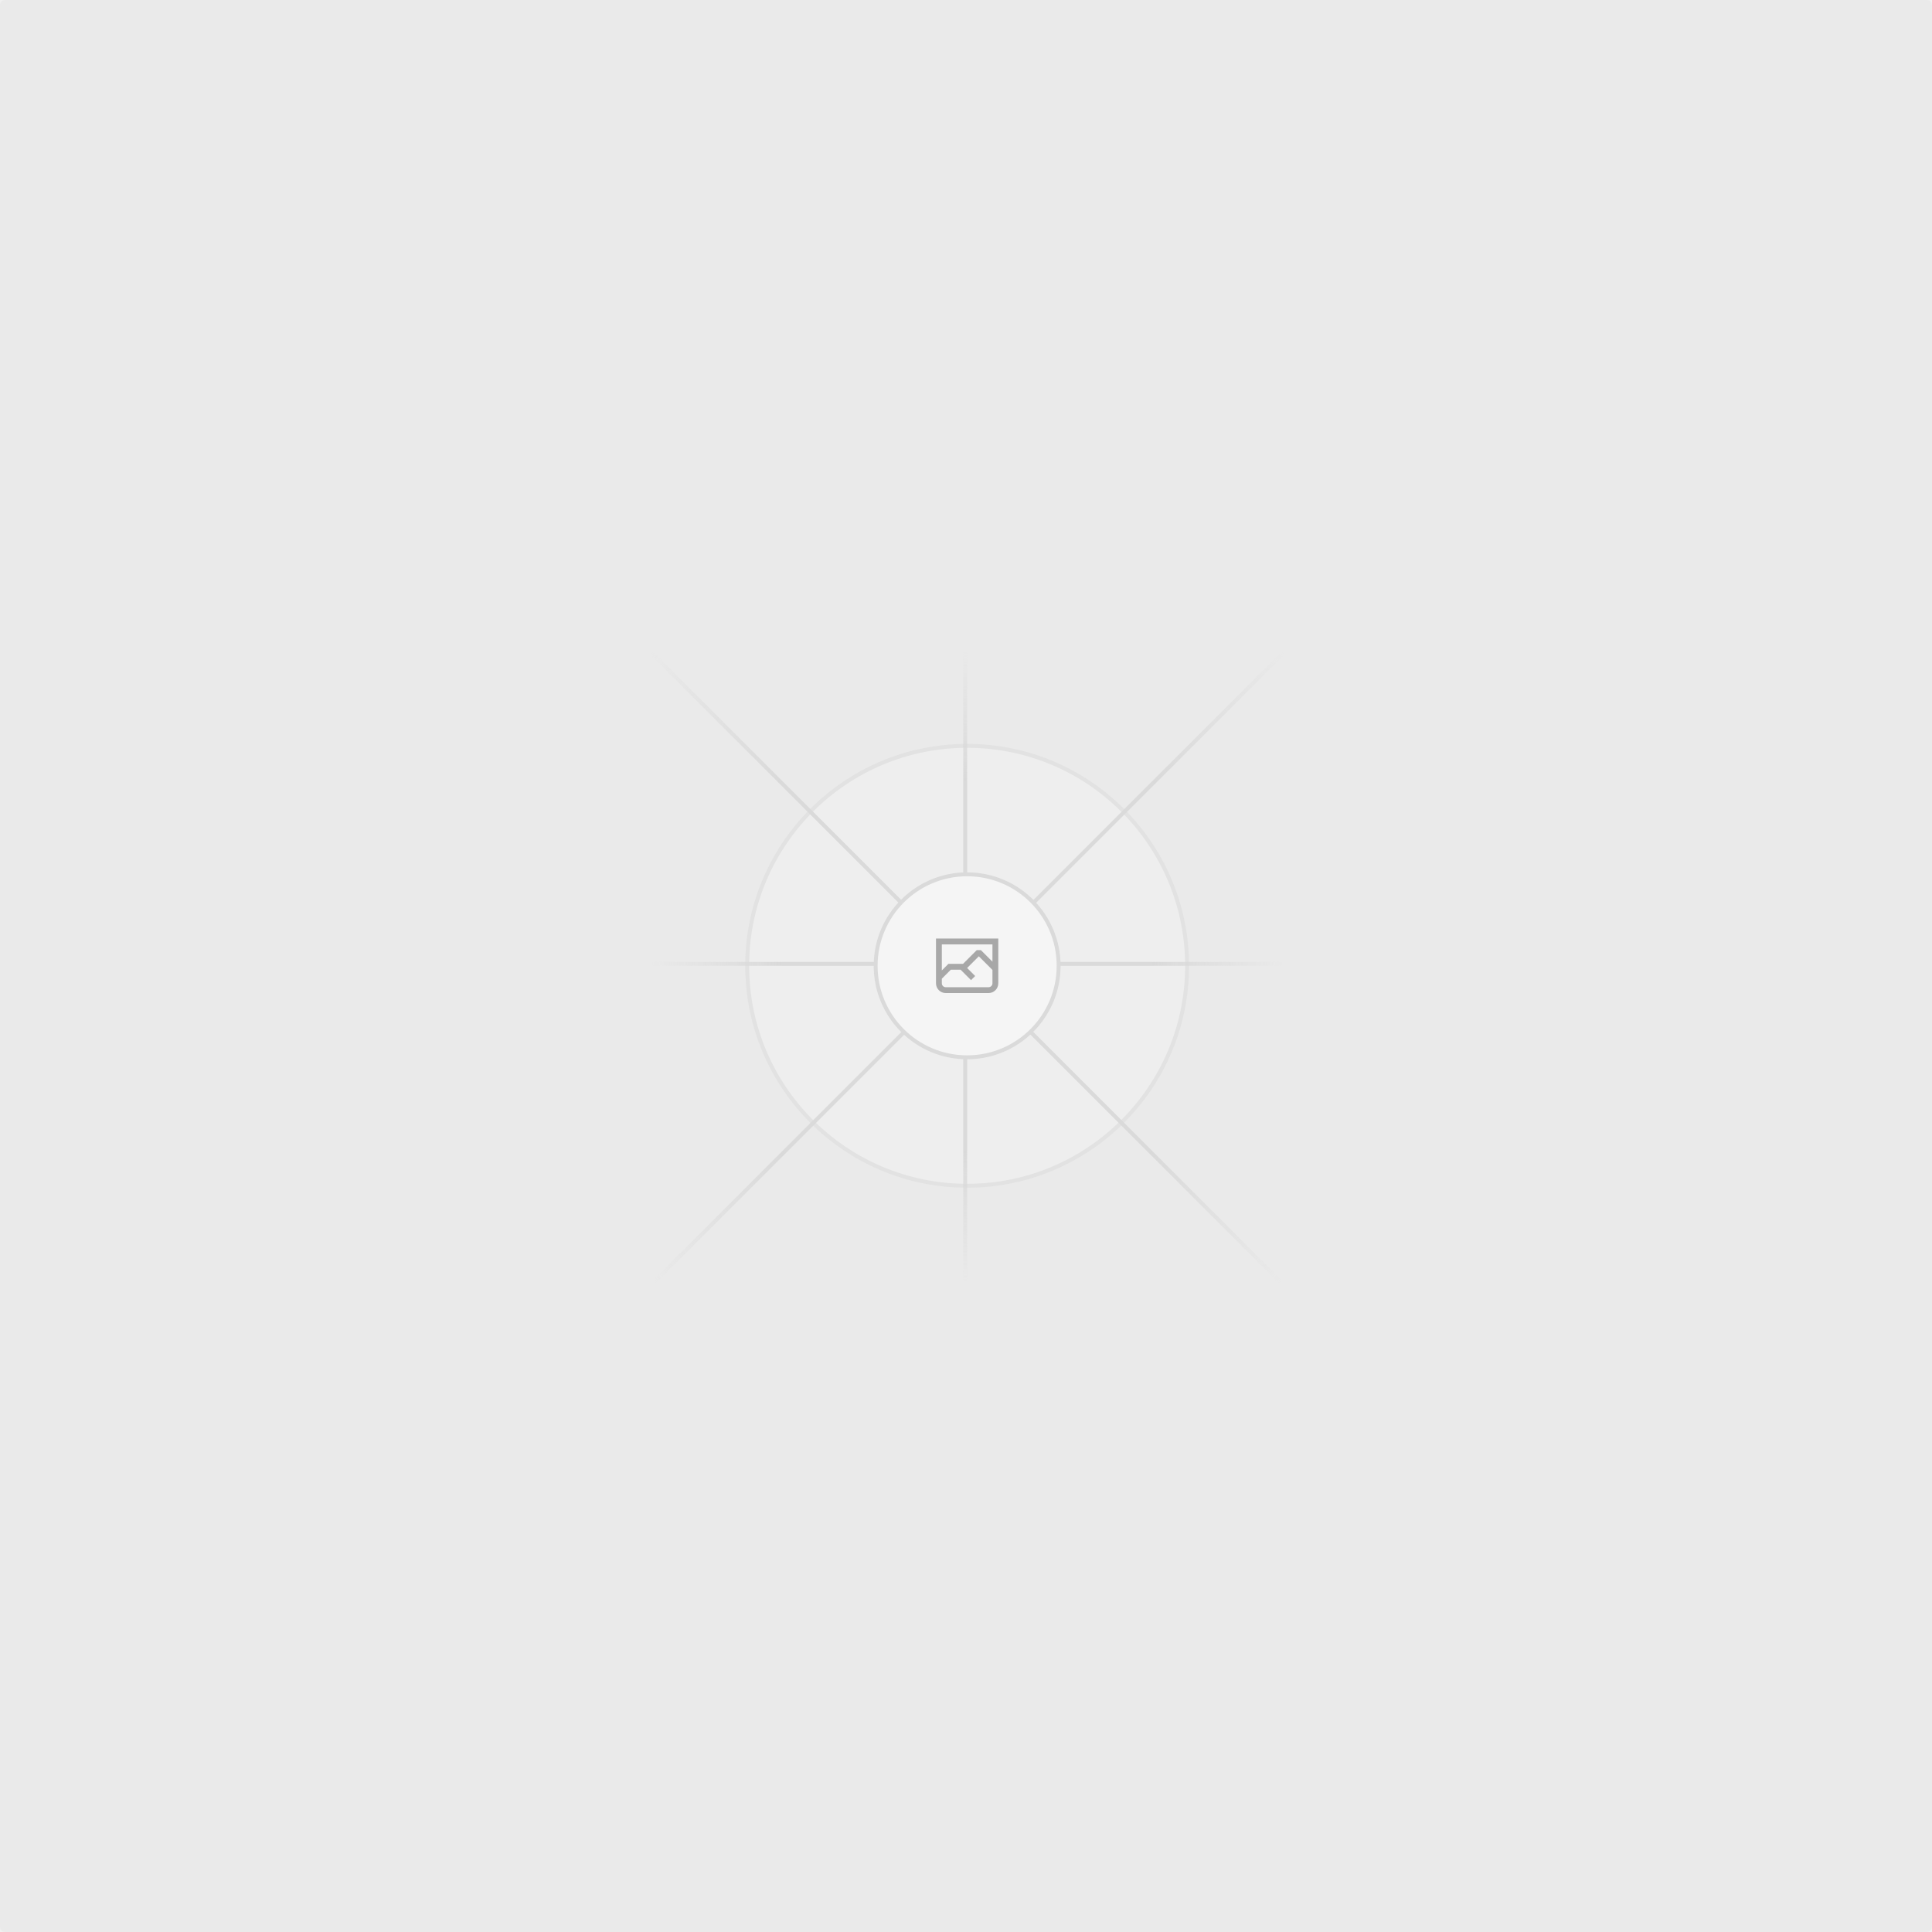
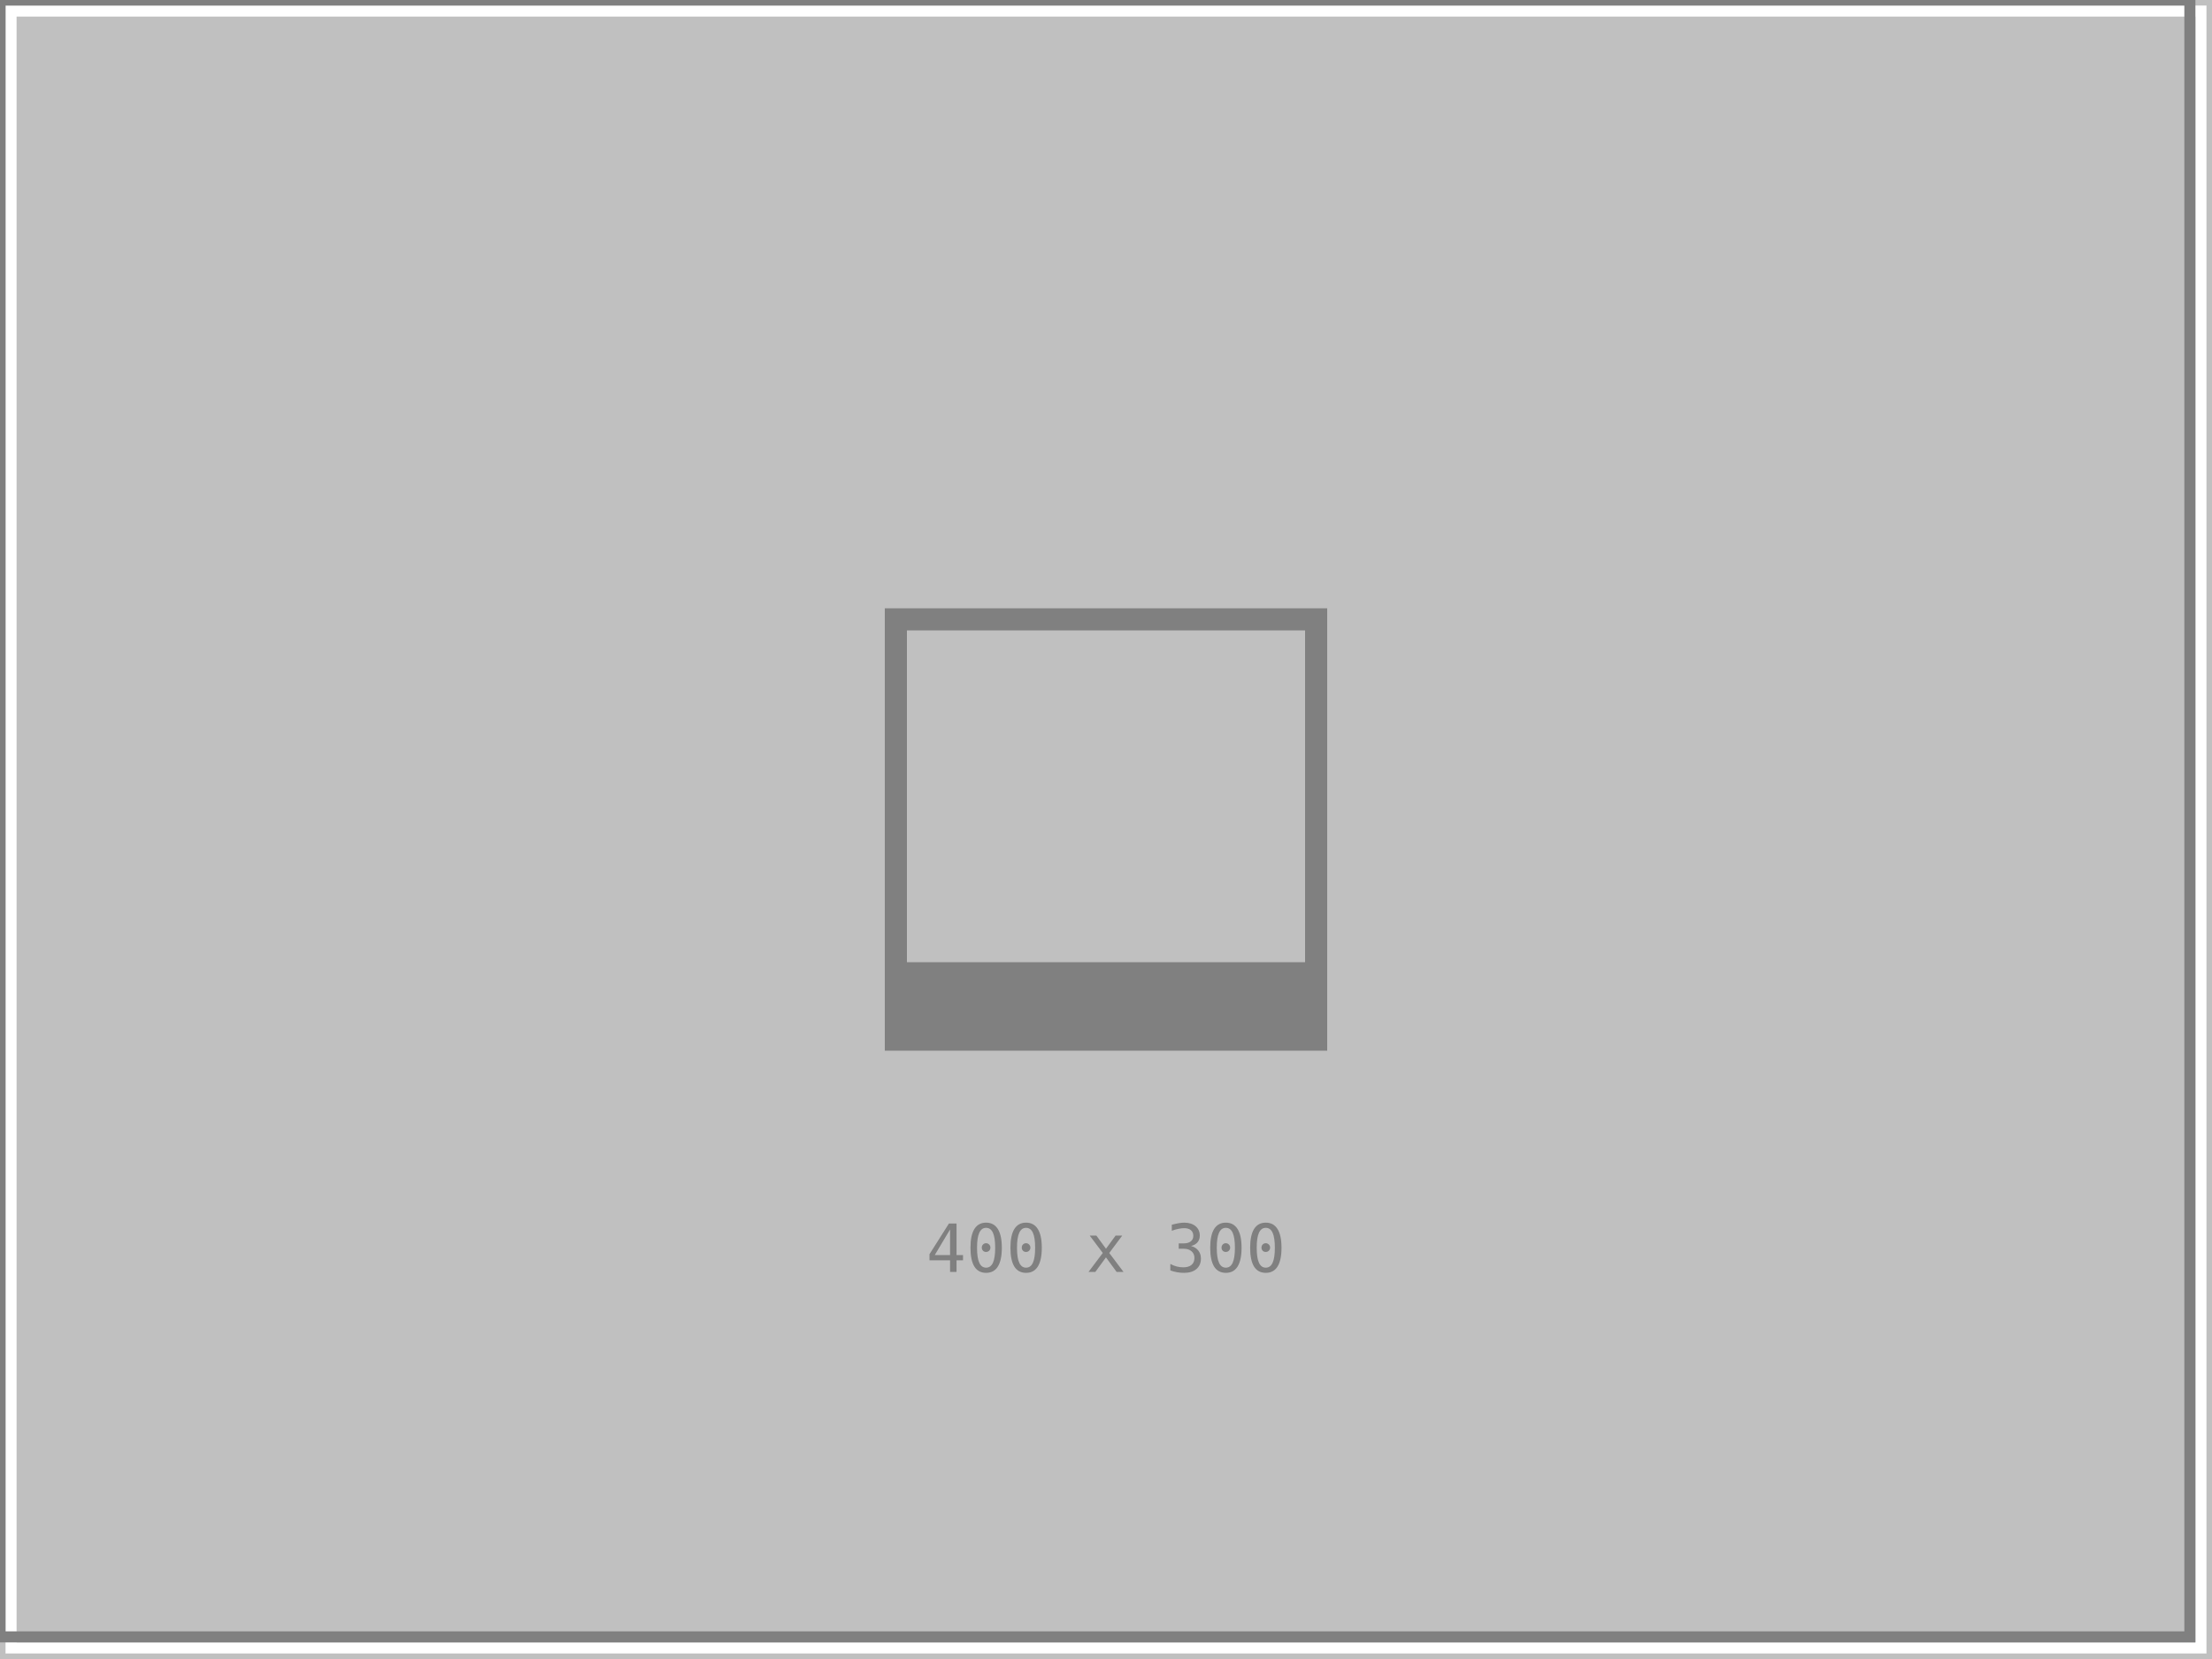
- <svg xmlns="http://www.w3.org/2000/svg" width="1200" height="1200" fill="none">
-   <rect width="1200" height="1200" fill="#EAEAEA" rx="3" />
-   <g opacity=".5">
-     <g opacity=".5">
-       <path fill="#FAFAFA" d="M600.709 736.5c-75.454 0-136.621-61.167-136.621-136.62 0-75.454 61.167-136.621 136.621-136.621 75.453 0 136.62 61.167 136.62 136.621 0 75.453-61.167 136.62-136.62 136.62Z" />
-       <path stroke="#C9C9C9" stroke-width="2.418" d="M600.709 736.5c-75.454 0-136.621-61.167-136.621-136.62 0-75.454 61.167-136.621 136.621-136.621 75.453 0 136.62 61.167 136.62 136.621 0 75.453-61.167 136.62-136.62 136.62Z" />
-     </g>
-     <path stroke="url(#a)" stroke-width="2.418" d="M0-1.209h553.581" transform="scale(1 -1) rotate(45 1163.11 91.165)" />
-     <path stroke="url(#b)" stroke-width="2.418" d="M404.846 598.671h391.726" />
-     <path stroke="url(#c)" stroke-width="2.418" d="M599.5 795.742V404.017" />
-     <path stroke="url(#d)" stroke-width="2.418" d="m795.717 796.597-391.441-391.44" />
-     <path fill="#fff" d="M600.709 656.704c-31.384 0-56.825-25.441-56.825-56.824 0-31.384 25.441-56.825 56.825-56.825 31.383 0 56.824 25.441 56.824 56.825 0 31.383-25.441 56.824-56.824 56.824Z" />
-     <g clip-path="url(#e)">
-       <path fill="#666" fill-rule="evenodd" d="M616.426 586.58h-31.434v16.176l3.553-3.554.531-.531h9.068l.074-.074 8.463-8.463h2.565l7.18 7.181V586.58Zm-15.715 14.654 3.698 3.699 1.283 1.282-2.565 2.565-1.282-1.283-5.2-5.199h-6.066l-5.514 5.514-.073.073v2.876a2.418 2.418 0 0 0 2.418 2.418h26.598a2.418 2.418 0 0 0 2.418-2.418v-8.317l-8.463-8.463-7.181 7.181-.071.072Zm-19.347 5.442v4.085a6.045 6.045 0 0 0 6.046 6.045h26.598a6.044 6.044 0 0 0 6.045-6.045v-7.108l1.356-1.355-1.282-1.283-.074-.073v-17.989h-38.689v23.43l-.146.146.146.147Z" clip-rule="evenodd" />
-     </g>
-     <path stroke="#C9C9C9" stroke-width="2.418" d="M600.709 656.704c-31.384 0-56.825-25.441-56.825-56.824 0-31.384 25.441-56.825 56.825-56.825 31.383 0 56.824 25.441 56.824 56.825 0 31.383-25.441 56.824-56.824 56.824Z" />
-   </g>
-   <defs>
-     <linearGradient id="a" x1="554.061" x2="-.48" y1=".083" y2=".087" gradientUnits="userSpaceOnUse">
-       <stop stop-color="#C9C9C9" stop-opacity="0" />
-       <stop offset=".208" stop-color="#C9C9C9" />
-       <stop offset=".792" stop-color="#C9C9C9" />
-       <stop offset="1" stop-color="#C9C9C9" stop-opacity="0" />
-     </linearGradient>
-     <linearGradient id="b" x1="796.912" x2="404.507" y1="599.963" y2="599.965" gradientUnits="userSpaceOnUse">
-       <stop stop-color="#C9C9C9" stop-opacity="0" />
-       <stop offset=".208" stop-color="#C9C9C9" />
-       <stop offset=".792" stop-color="#C9C9C9" />
-       <stop offset="1" stop-color="#C9C9C9" stop-opacity="0" />
-     </linearGradient>
-     <linearGradient id="c" x1="600.792" x2="600.794" y1="403.677" y2="796.082" gradientUnits="userSpaceOnUse">
-       <stop stop-color="#C9C9C9" stop-opacity="0" />
-       <stop offset=".208" stop-color="#C9C9C9" />
-       <stop offset=".792" stop-color="#C9C9C9" />
-       <stop offset="1" stop-color="#C9C9C9" stop-opacity="0" />
-     </linearGradient>
-     <linearGradient id="d" x1="404.85" x2="796.972" y1="403.903" y2="796.02" gradientUnits="userSpaceOnUse">
-       <stop stop-color="#C9C9C9" stop-opacity="0" />
-       <stop offset=".208" stop-color="#C9C9C9" />
-       <stop offset=".792" stop-color="#C9C9C9" />
-       <stop offset="1" stop-color="#C9C9C9" stop-opacity="0" />
-     </linearGradient>
-     <clipPath id="e">
-       <path fill="#fff" d="M581.364 580.535h38.689v38.689h-38.689z" />
-     </clipPath>
-   </defs>
+ <svg xmlns="http://www.w3.org/2000/svg" width="400" height="300" viewBox="0 0 400 300" fill="none">
+   <rect width="400" height="300" fill="#c0c0c0" />
+   <rect x="2" y="2" width="396" height="296" fill="none" stroke="#ffffff" stroke-width="2" />
+   <rect x="0" y="0" width="396" height="296" fill="none" stroke="#808080" stroke-width="2" />
+   <rect x="160" y="110" width="80" height="80" fill="#808080" />
+   <rect x="164" y="114" width="72" height="60" fill="#c0c0c0" />
+   <rect x="170" y="180" width="60" height="4" fill="#808080" />
+   <text x="200" y="230" font-family="monospace" font-size="12" fill="#808080" text-anchor="middle">400 x 300</text>
</svg>
